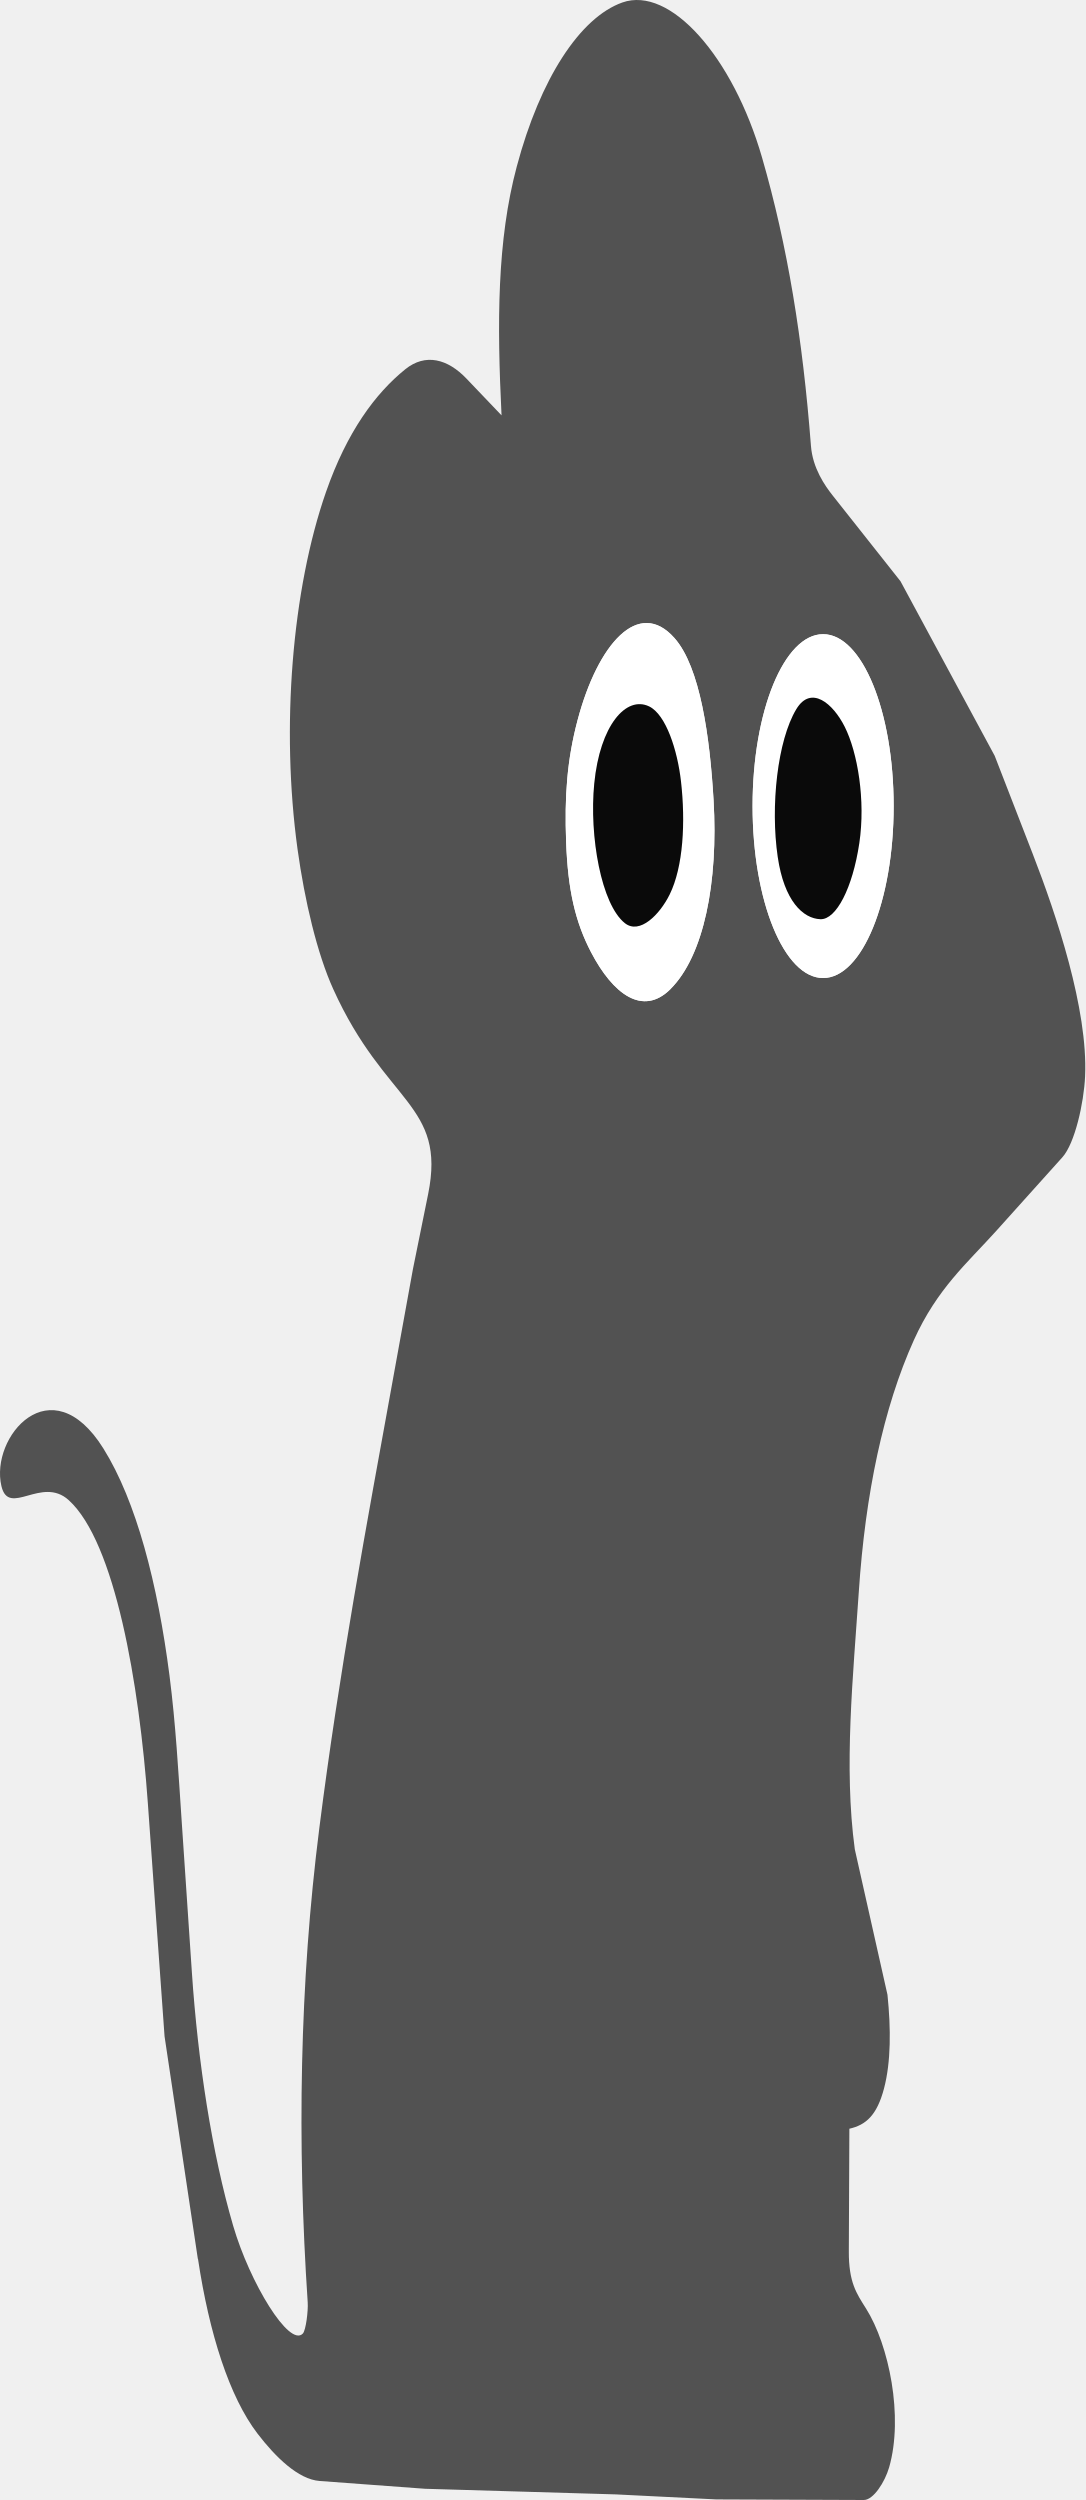
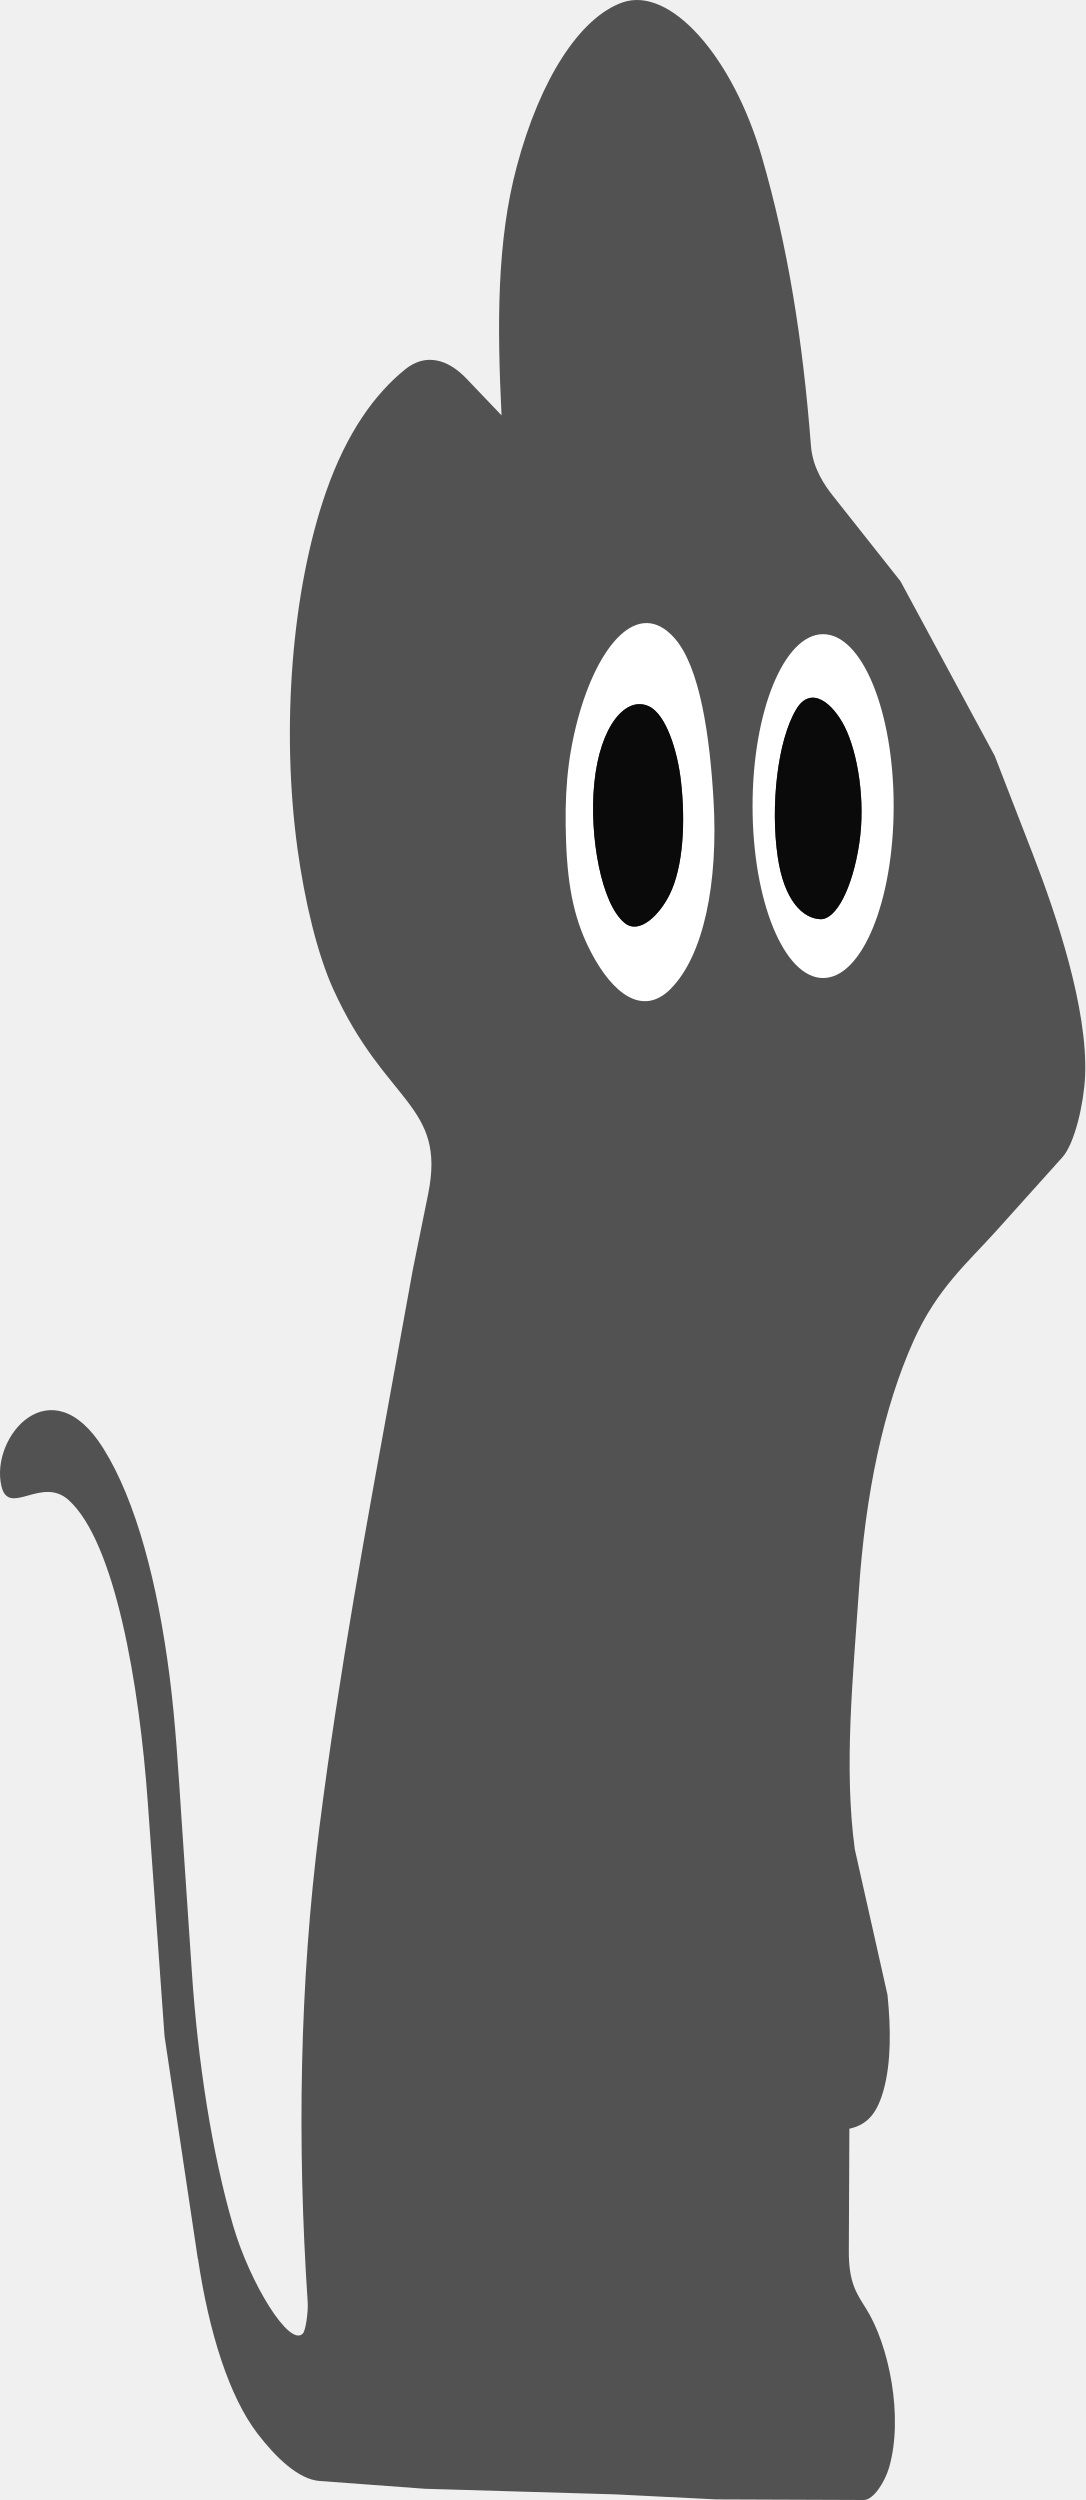
<svg xmlns="http://www.w3.org/2000/svg" preserveAspectRatio="none" overflow="visible" style="display: block;" width="67.711" height="155.974" viewBox="0 0 67.711 155.974" fill="none">
+   <style>.eyes{transform-box:fill-box;transform-origin:center;animation:blink 6s linear infinite}@keyframes blink{0%,29.4%,34.4%,73.3%,78.9%,100%{transform:scaleY(1)}31.7%,76.1%{transform:scaleY(.04)}}@media (prefers-reduced-motion:reduce){.eyes{animation:none}}</style>
  <g id="mouse">
    <path id="Vector" d="M12.342 140.924L10.266 127.042L9.224 112.498C8.692 105.065 7.178 96.215 4.287 93.593C2.596 92.057 0.55 94.67 0.089 92.719C-0.635 89.647 3.188 85.157 6.446 90.364C8.511 93.667 9.836 98.809 10.575 104.54C10.964 107.576 11.127 110.538 11.338 113.666L11.972 123.068C12.35 128.652 13.222 134.328 14.546 138.863C15.588 142.432 18.057 146.48 18.895 145.588C19.084 145.385 19.235 144.171 19.197 143.637C18.533 133.674 18.687 123.776 19.925 114.034C21.167 104.246 22.851 95.222 24.542 85.903L25.761 79.187L26.712 74.496C27.849 68.875 24.04 68.893 20.79 61.709C19.786 59.492 19.008 56.198 18.563 52.978C17.521 45.398 18.215 36.788 20.341 30.689C21.647 26.945 23.41 24.553 25.289 23.035C26.546 22.023 27.932 22.391 29.105 23.624L31.291 25.914C31.008 20.165 31.004 15.013 32.242 10.386C33.703 4.903 36.187 1.095 38.825 0.156C41.804 -0.902 45.725 3.532 47.545 9.834C49.138 15.344 50.081 21.149 50.595 27.818C50.701 29.207 51.459 30.293 51.954 30.919L56.181 36.263L62.059 47.155L64.441 53.3C65.901 57.063 67.887 62.96 67.698 67.154C67.623 68.81 67.06 71.34 66.279 72.205L62.13 76.823C60.356 78.792 58.465 80.401 57.019 83.603C55.113 87.825 53.988 93.198 53.581 99.306C53.23 104.559 52.633 110.244 53.331 115.377L55.37 124.457C55.585 126.563 55.593 128.633 55.151 130.308C54.709 131.982 54.015 132.58 52.992 132.81L52.958 140.454C52.95 142.395 53.43 143.076 54.034 144.033C55.461 146.296 56.382 150.776 55.472 153.94C55.208 154.851 54.494 155.974 53.894 155.974L44.688 155.937L38.418 155.624L26.524 155.274L19.937 154.787C18.608 154.686 17.189 153.297 16.068 151.834C14.312 149.543 13.052 145.588 12.353 140.933L12.342 140.924ZM41.83 61.709C43.917 59.63 44.82 55.057 44.521 49.924C44.291 45.987 43.691 41.627 42.079 39.805C39.841 37.275 37.3 40.164 36.04 44.92C35.371 47.431 35.217 49.694 35.322 52.537C35.432 55.545 35.9 57.532 36.878 59.409C38.24 62.021 40.101 63.438 41.834 61.709H41.83ZM55.755 50.292C55.755 44.368 53.785 39.566 51.354 39.566C48.923 39.566 46.952 44.368 46.952 50.292C46.952 56.217 48.923 61.019 51.354 61.019C53.785 61.019 55.755 56.217 55.755 50.292Z" fill="#525252" />
+   </g>
+   <path id="lid-Vector_2" d="M41.83 61.708C40.101 63.429 38.236 62.021 36.874 59.408C35.896 57.532 35.428 55.554 35.319 52.537C35.213 49.694 35.371 47.431 36.036 44.92C37.3 40.173 39.837 37.284 42.075 39.805C43.687 41.617 44.287 45.987 44.517 49.924C44.819 55.057 43.914 59.629 41.826 61.708H41.83Z" fill="#525252" stroke="#525252" stroke-width="0.8" />
+   <path id="lid-Vector_3" d="M55.755 50.293C55.755 56.217 53.784 61.019 51.353 61.019C48.923 61.019 46.952 56.217 46.952 50.293C46.952 44.368 48.923 39.566 51.353 39.566C53.784 39.566 55.755 44.368 55.755 50.293Z" fill="#525252" stroke="#525252" stroke-width="0.8" />
+   <g class="eyes">
    <path id="Vector_2" d="M41.83 61.708C40.101 63.429 38.236 62.021 36.874 59.408C35.896 57.532 35.428 55.554 35.319 52.537C35.213 49.694 35.371 47.431 36.036 44.92C37.3 40.173 39.837 37.284 42.075 39.805C43.687 41.617 44.287 45.987 44.517 49.924C44.819 55.057 43.914 59.629 41.826 61.708H41.83ZM38.988 57.596C39.905 58.323 41.154 57.072 41.777 55.812C42.634 54.082 42.77 51.276 42.487 48.756C42.268 46.806 41.547 44.579 40.501 44.073C39.071 43.383 37.429 45.242 37.074 48.894C36.753 52.178 37.523 56.437 38.988 57.596Z" fill="white" />
    <path id="Vector_3" d="M55.755 50.293C55.755 56.217 53.784 61.019 51.353 61.019C48.923 61.019 46.952 56.217 46.952 50.293C46.952 44.368 48.923 39.566 51.353 39.566C53.784 39.566 55.755 44.368 55.755 50.293ZM53.611 52.611C54.015 49.934 53.505 46.944 52.701 45.343C51.961 43.871 50.599 42.731 49.685 44.239C48.504 46.19 48.058 50.302 48.522 53.466C48.923 56.199 50.093 57.312 51.191 57.349C52.165 57.376 53.192 55.407 53.611 52.611Z" fill="white" />
    <path id="Vector_4" d="M38.988 57.596C37.519 56.437 36.753 52.178 37.074 48.894C37.429 45.242 39.071 43.384 40.501 44.074C41.547 44.58 42.268 46.806 42.487 48.756C42.774 51.277 42.634 54.082 41.777 55.812C41.154 57.072 39.905 58.323 38.988 57.596Z" fill="#0A0A0A" />
    <path id="Vector_5" d="M53.611 52.611C53.192 55.407 52.169 57.376 51.191 57.349C50.093 57.312 48.923 56.199 48.523 53.467C48.058 50.311 48.504 46.19 49.685 44.24C50.599 42.731 51.961 43.872 52.701 45.343C53.505 46.944 54.011 49.925 53.611 52.611Z" fill="#0A0A0A" />
  </g>
</svg>
